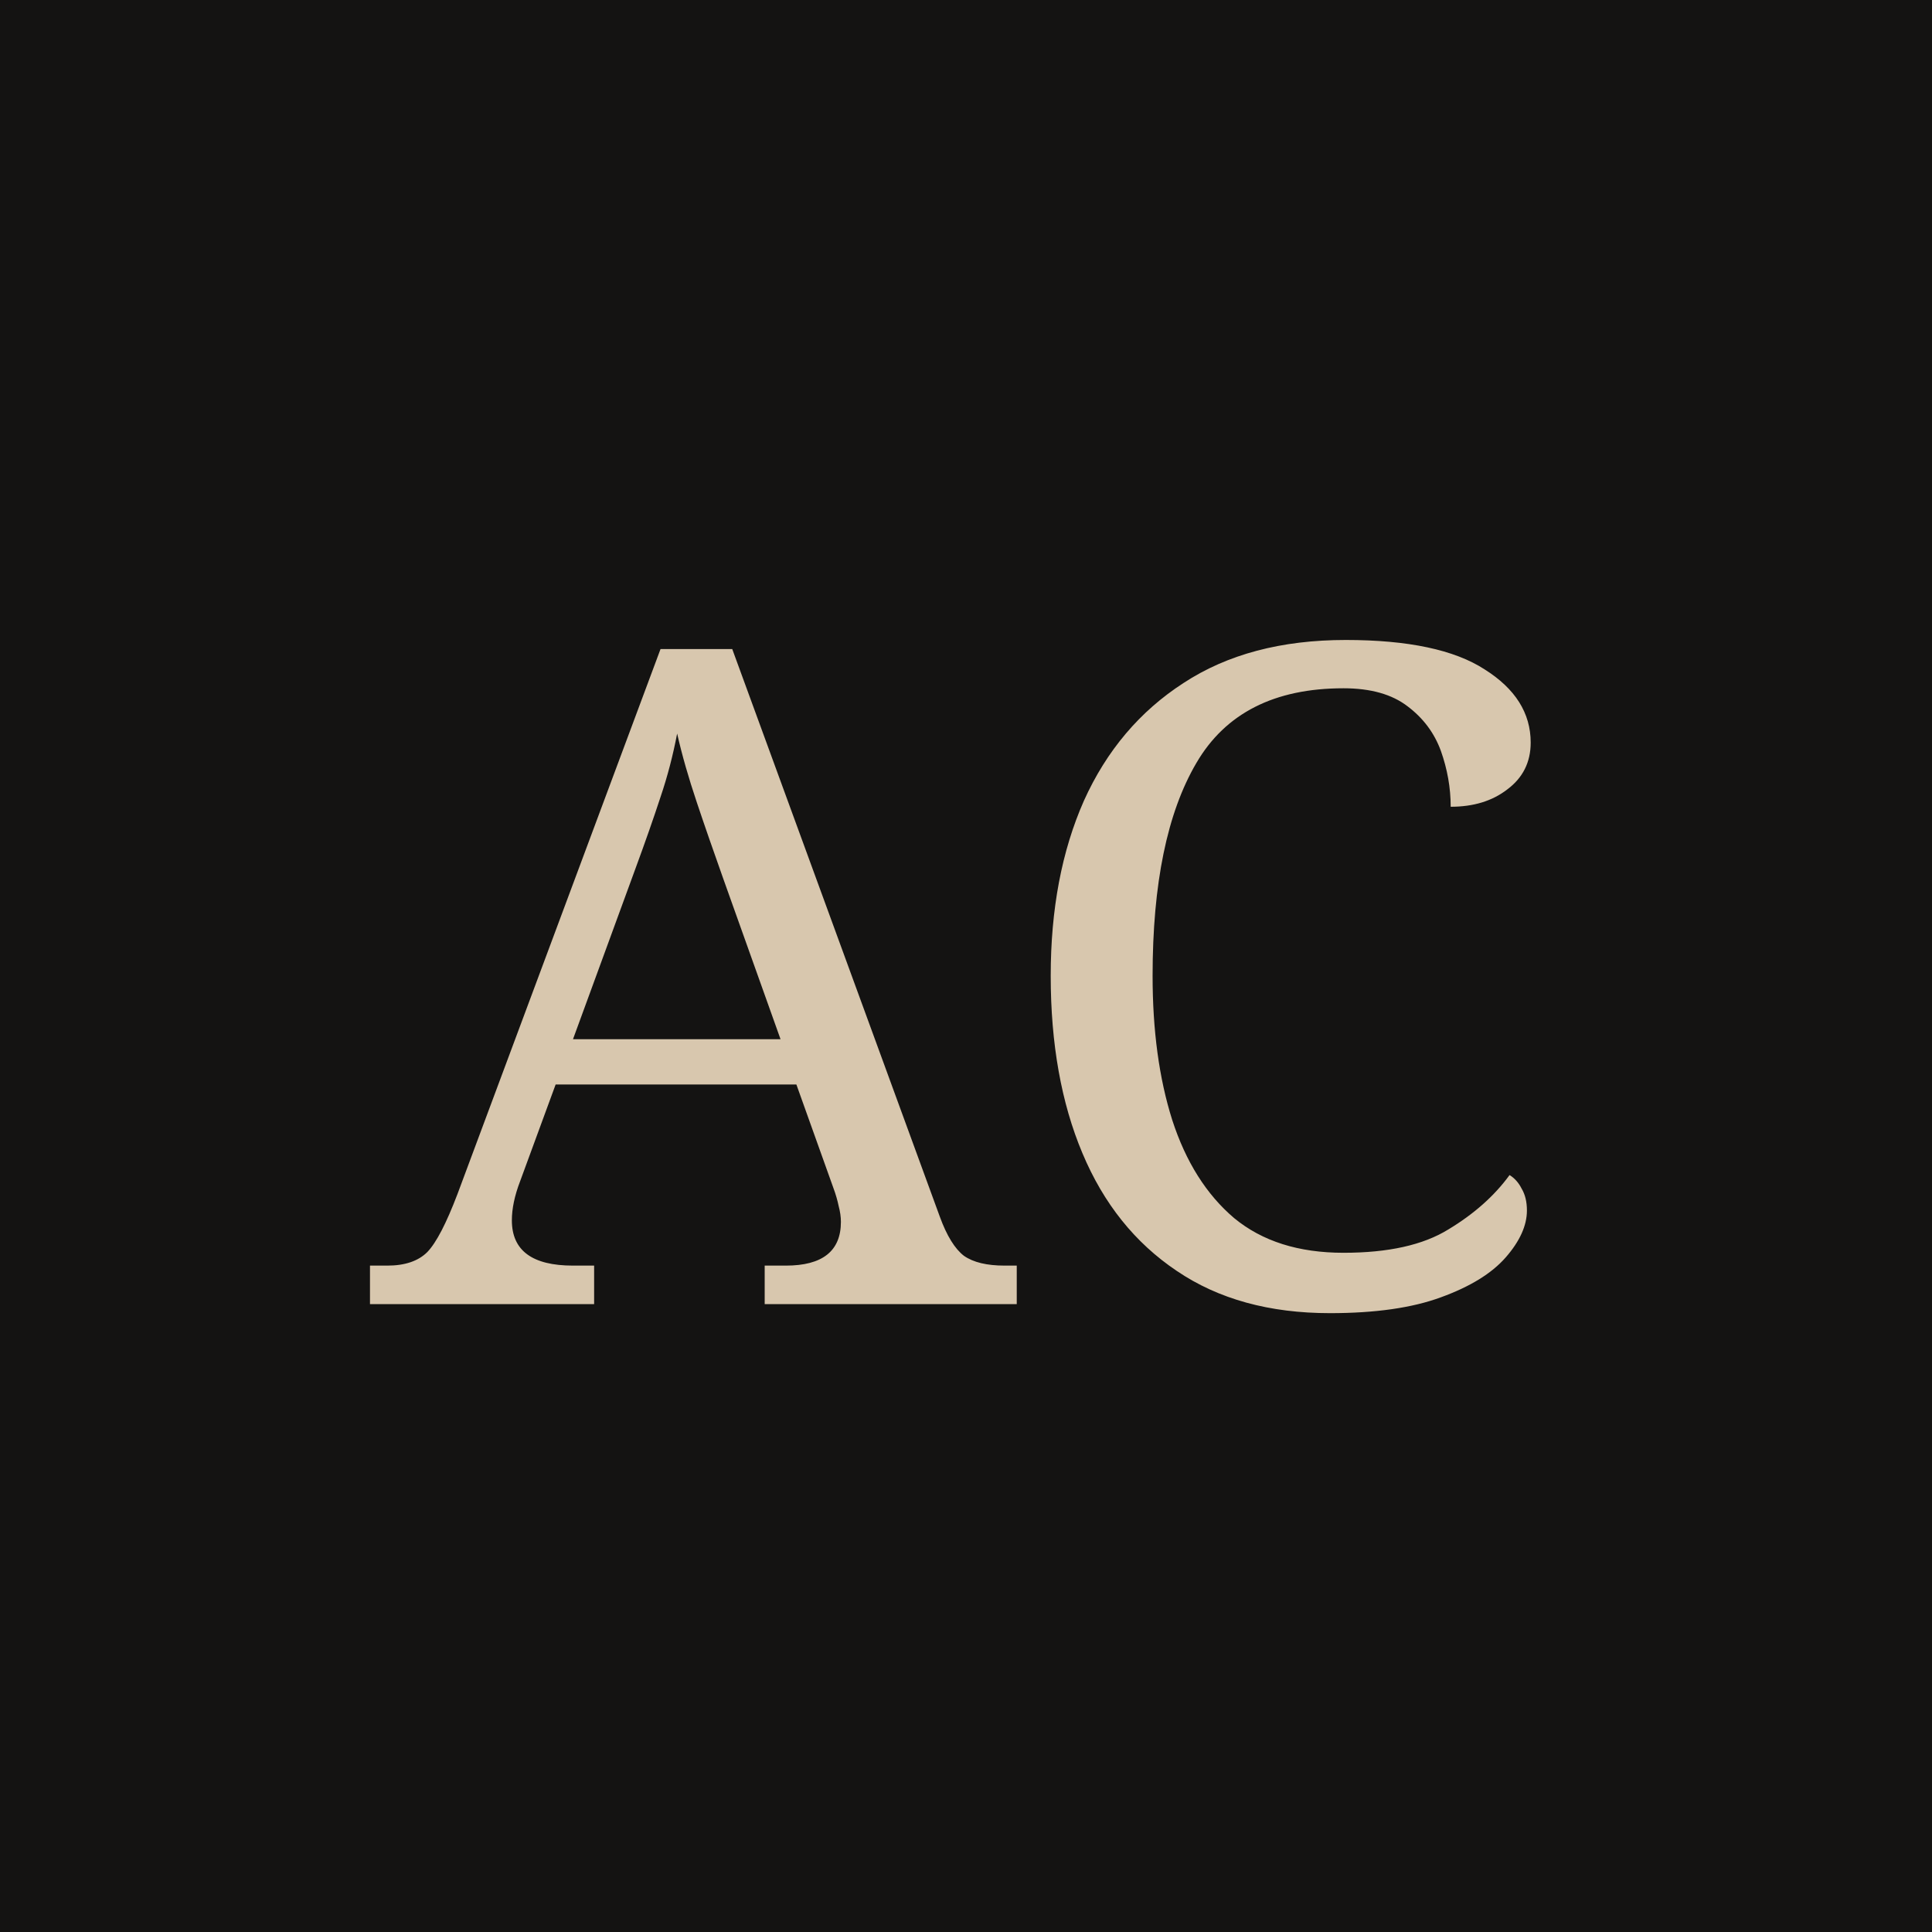
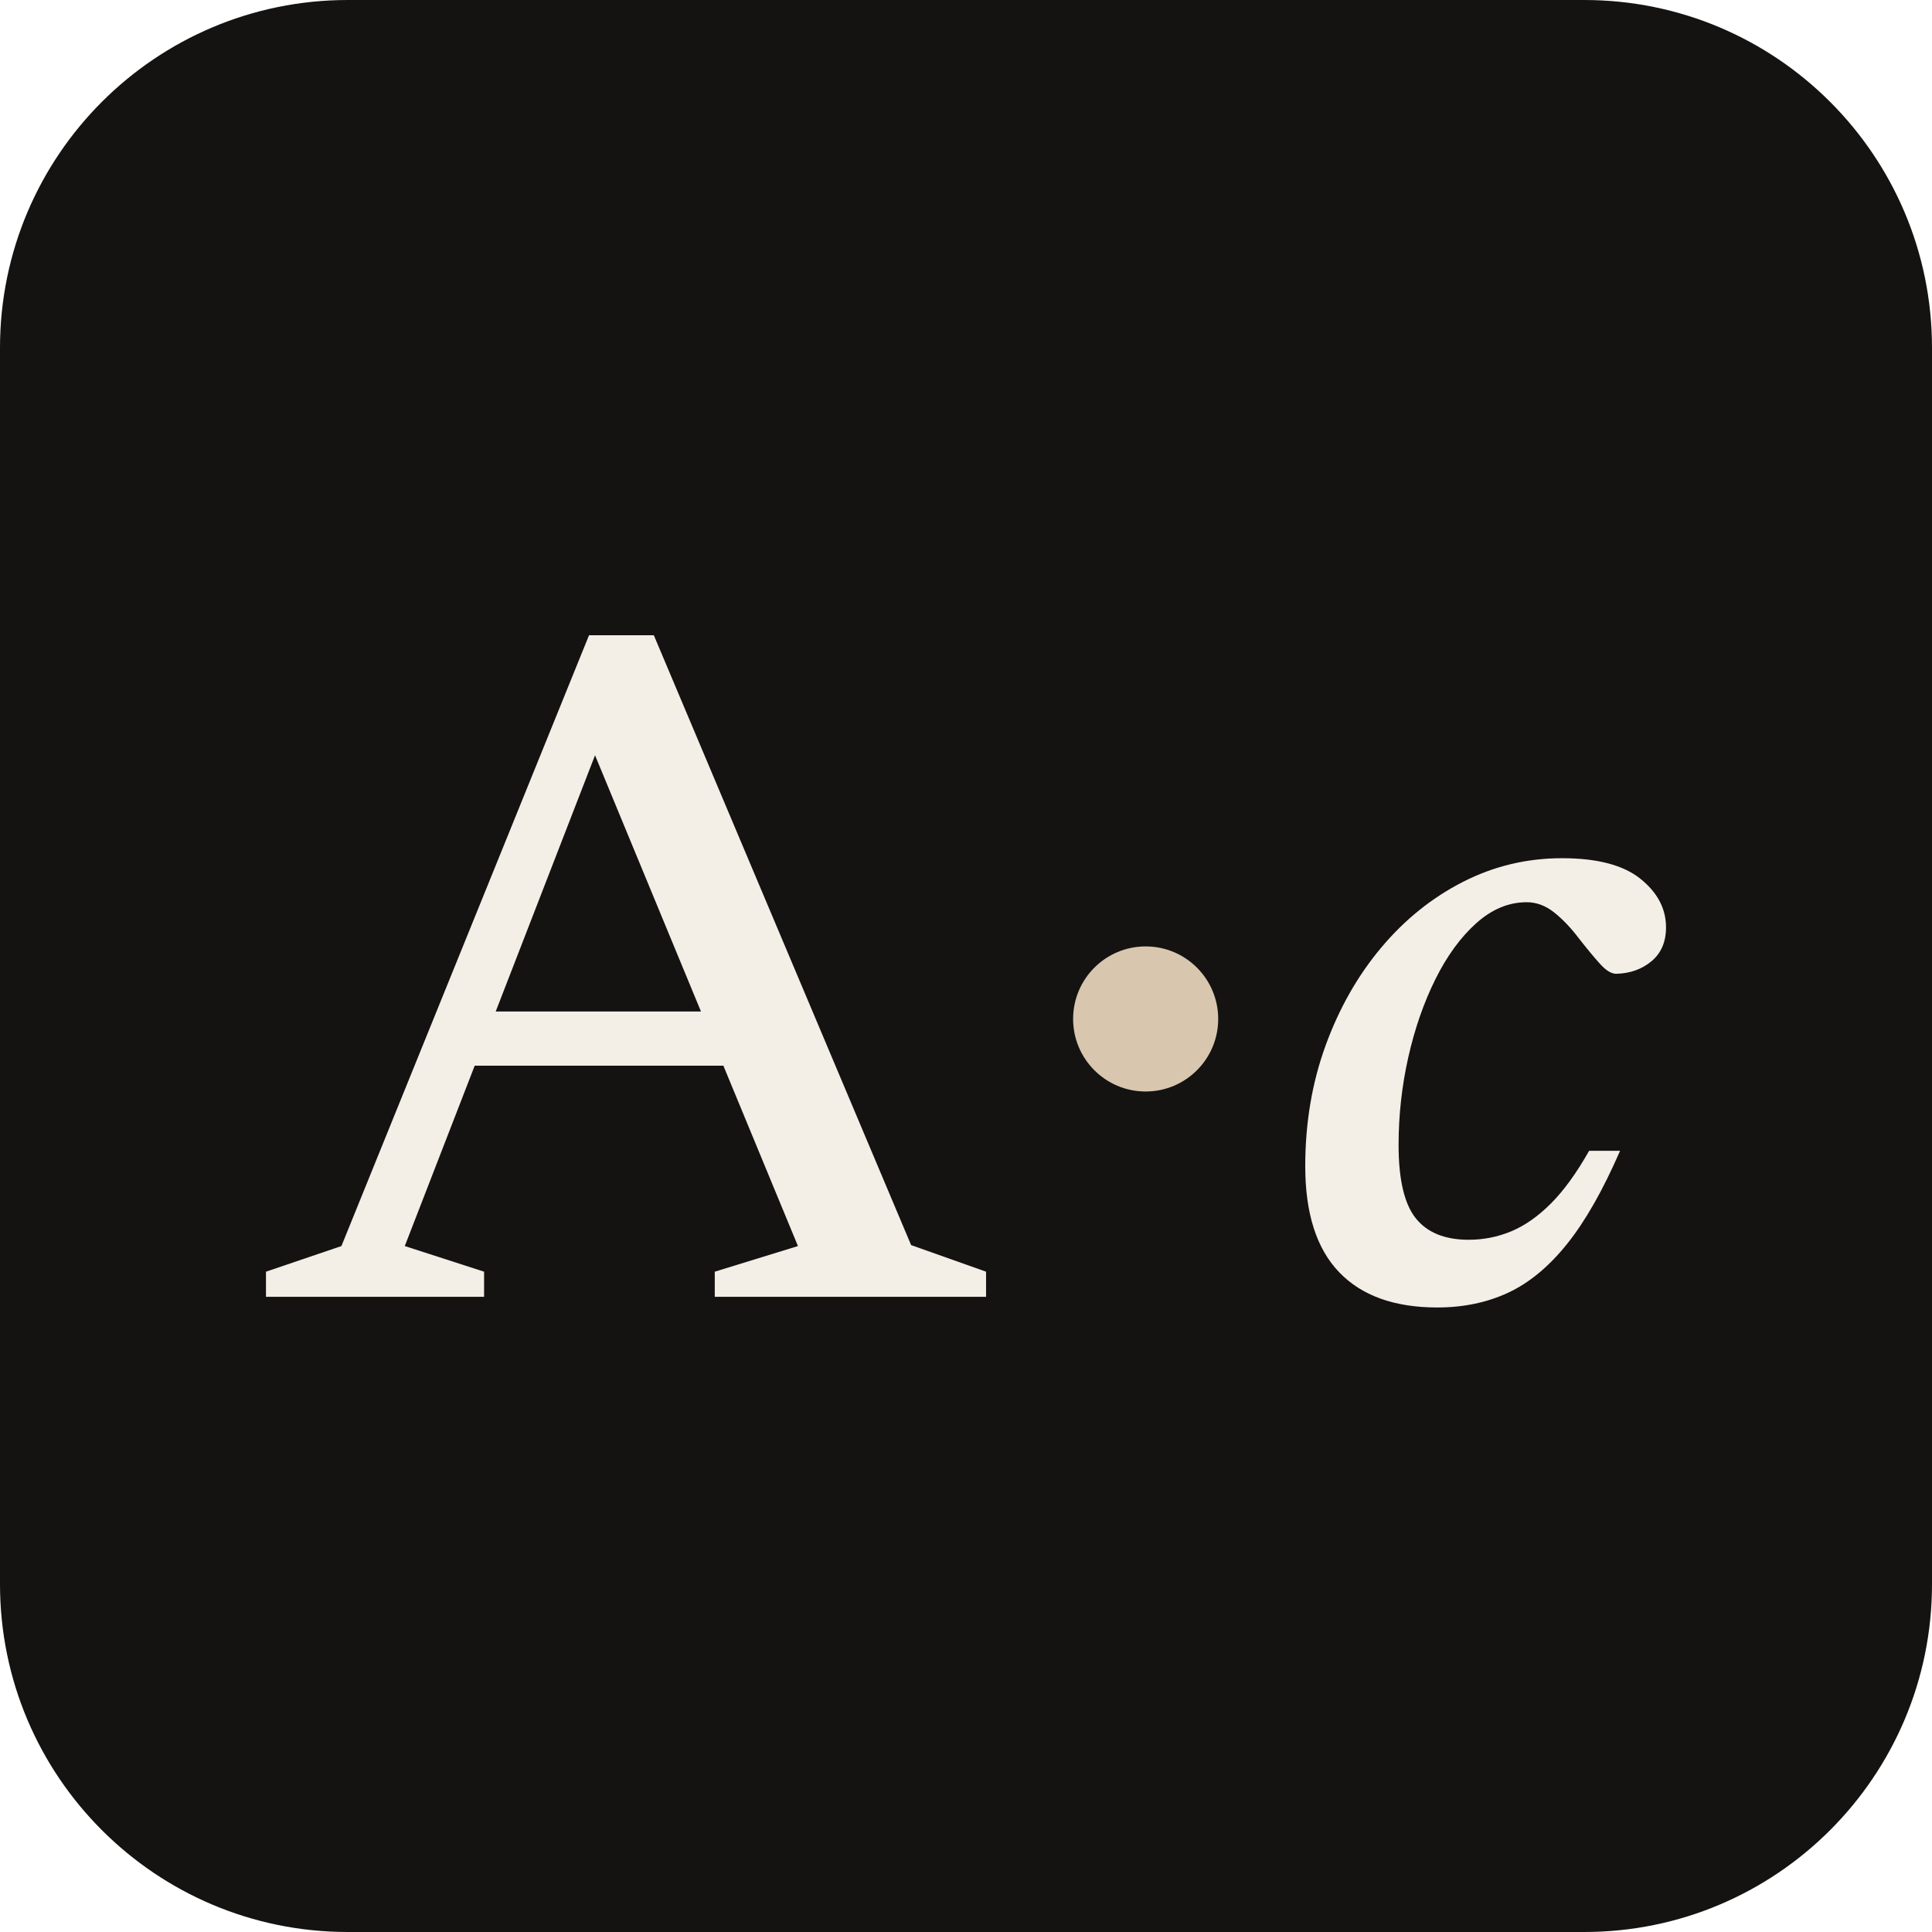
- <svg xmlns="http://www.w3.org/2000/svg" viewBox="0 0 40 40">
-   <rect width="40" height="40" fill="#141312" />
-   <text x="20" y="27" text-anchor="middle" font-family="Didot,Georgia,serif" font-size="19" fill="#D8C7AE">AC</text>
+ <svg xmlns="http://www.w3.org/2000/svg" viewBox="0 0 199.75 199.75">
+   <rect width="199.75" height="199.75" rx="35.96" fill="#141312" />
+   <g transform="translate(27.50,65.68)">
+     <g fill="#F3EEE6">
+       <path transform="translate(0.550,68.400) scale(0.05,-0.05)" d="M364 478V590H1040V478ZM1323 107 1478 52V0H917V52L1089 105L640 1191H697L276 105L440 52V0H-11V52L145 105L657 1368H791Z" />
+       <path transform="translate(104.550,68.400) scale(0.05,-0.05)" d="M516 816Q460 816 411.5 772.5Q363 729 327.0 656.5Q291 584 271.0 495.0Q251 406 251 314Q251 207 286.5 162.5Q322 118 396 118Q442 118 484.0 135.5Q526 153 566.0 193.0Q606 233 645 302H709Q656 180 599.5 109.5Q543 39 477.5 8.5Q412 -22 331 -22Q198 -22 128.0 51.0Q58 124 58 270Q58 404 100.0 519.5Q142 635 215.0 722.0Q288 809 384.0 858.0Q480 907 589 907Q698 907 751.0 864.5Q804 822 804 764Q804 719 774.0 694.0Q744 669 701 668Q686 668 667.5 688.5Q649 709 624 741Q599 774 572.5 795.0Q546 816 516 816Z" />
+     </g>
+     <circle cx="90.95" cy="39.67" r="7.50" fill="#D8C7AE" />
+   </g>
</svg>
